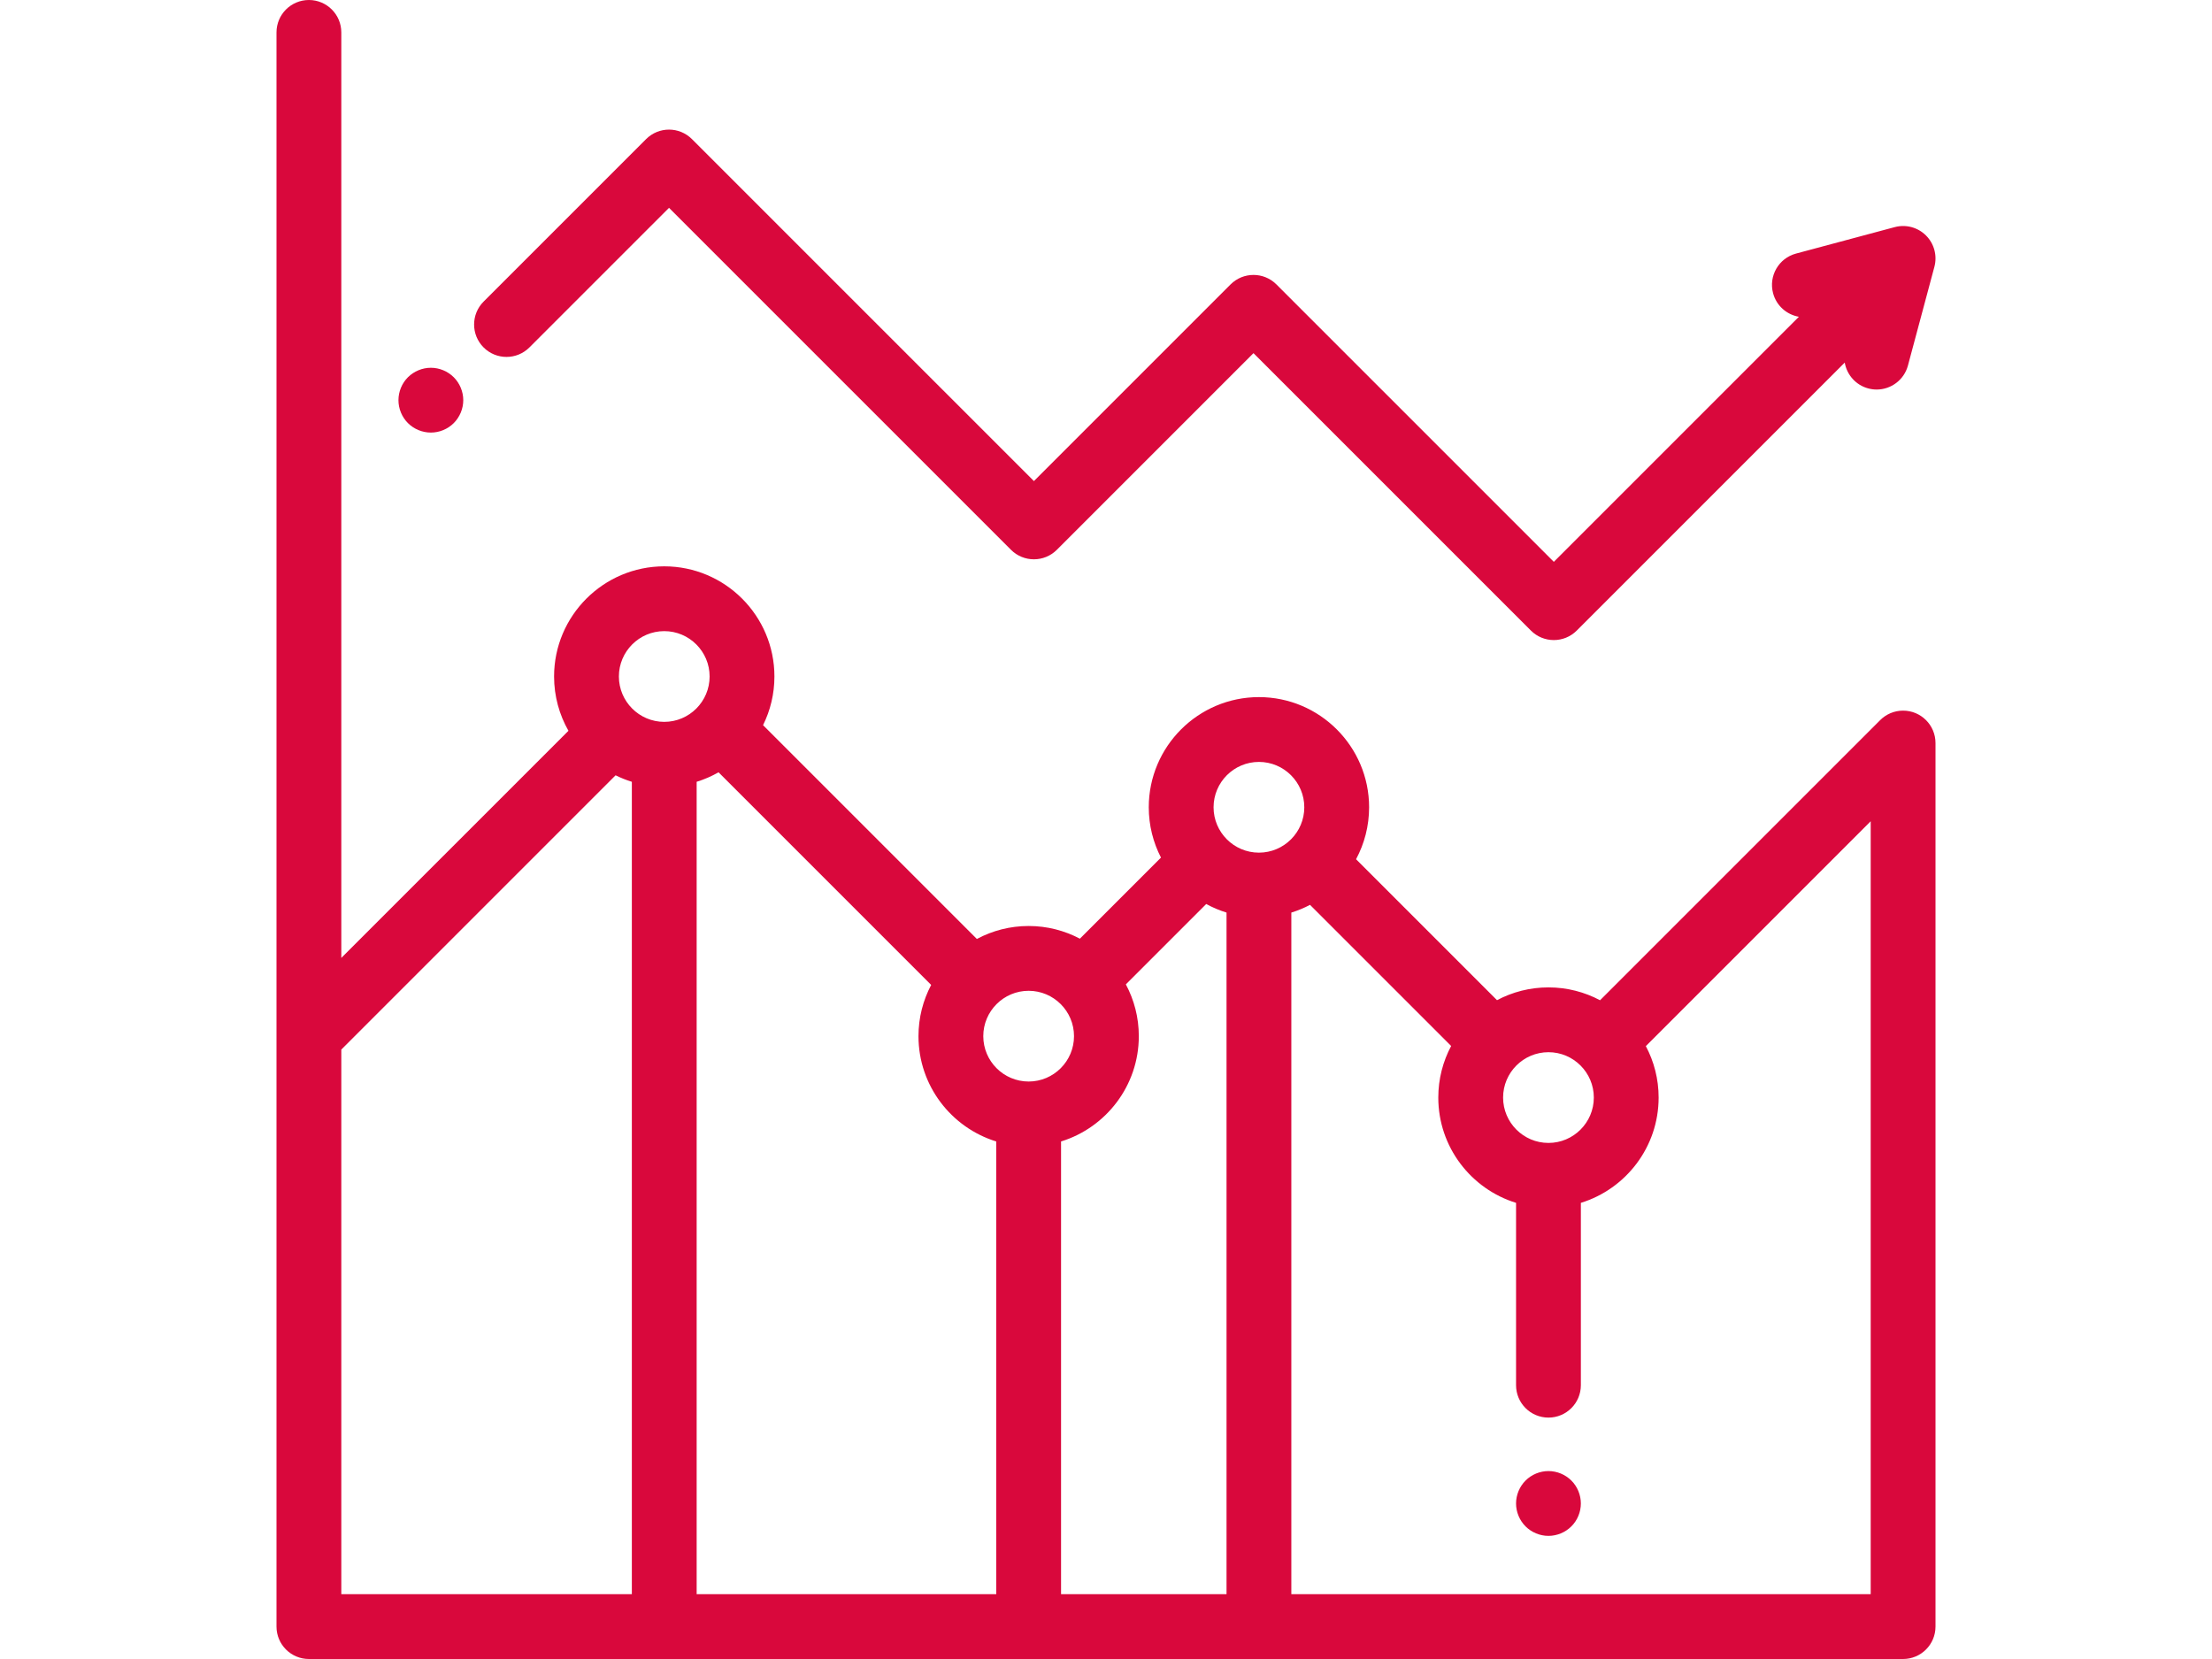
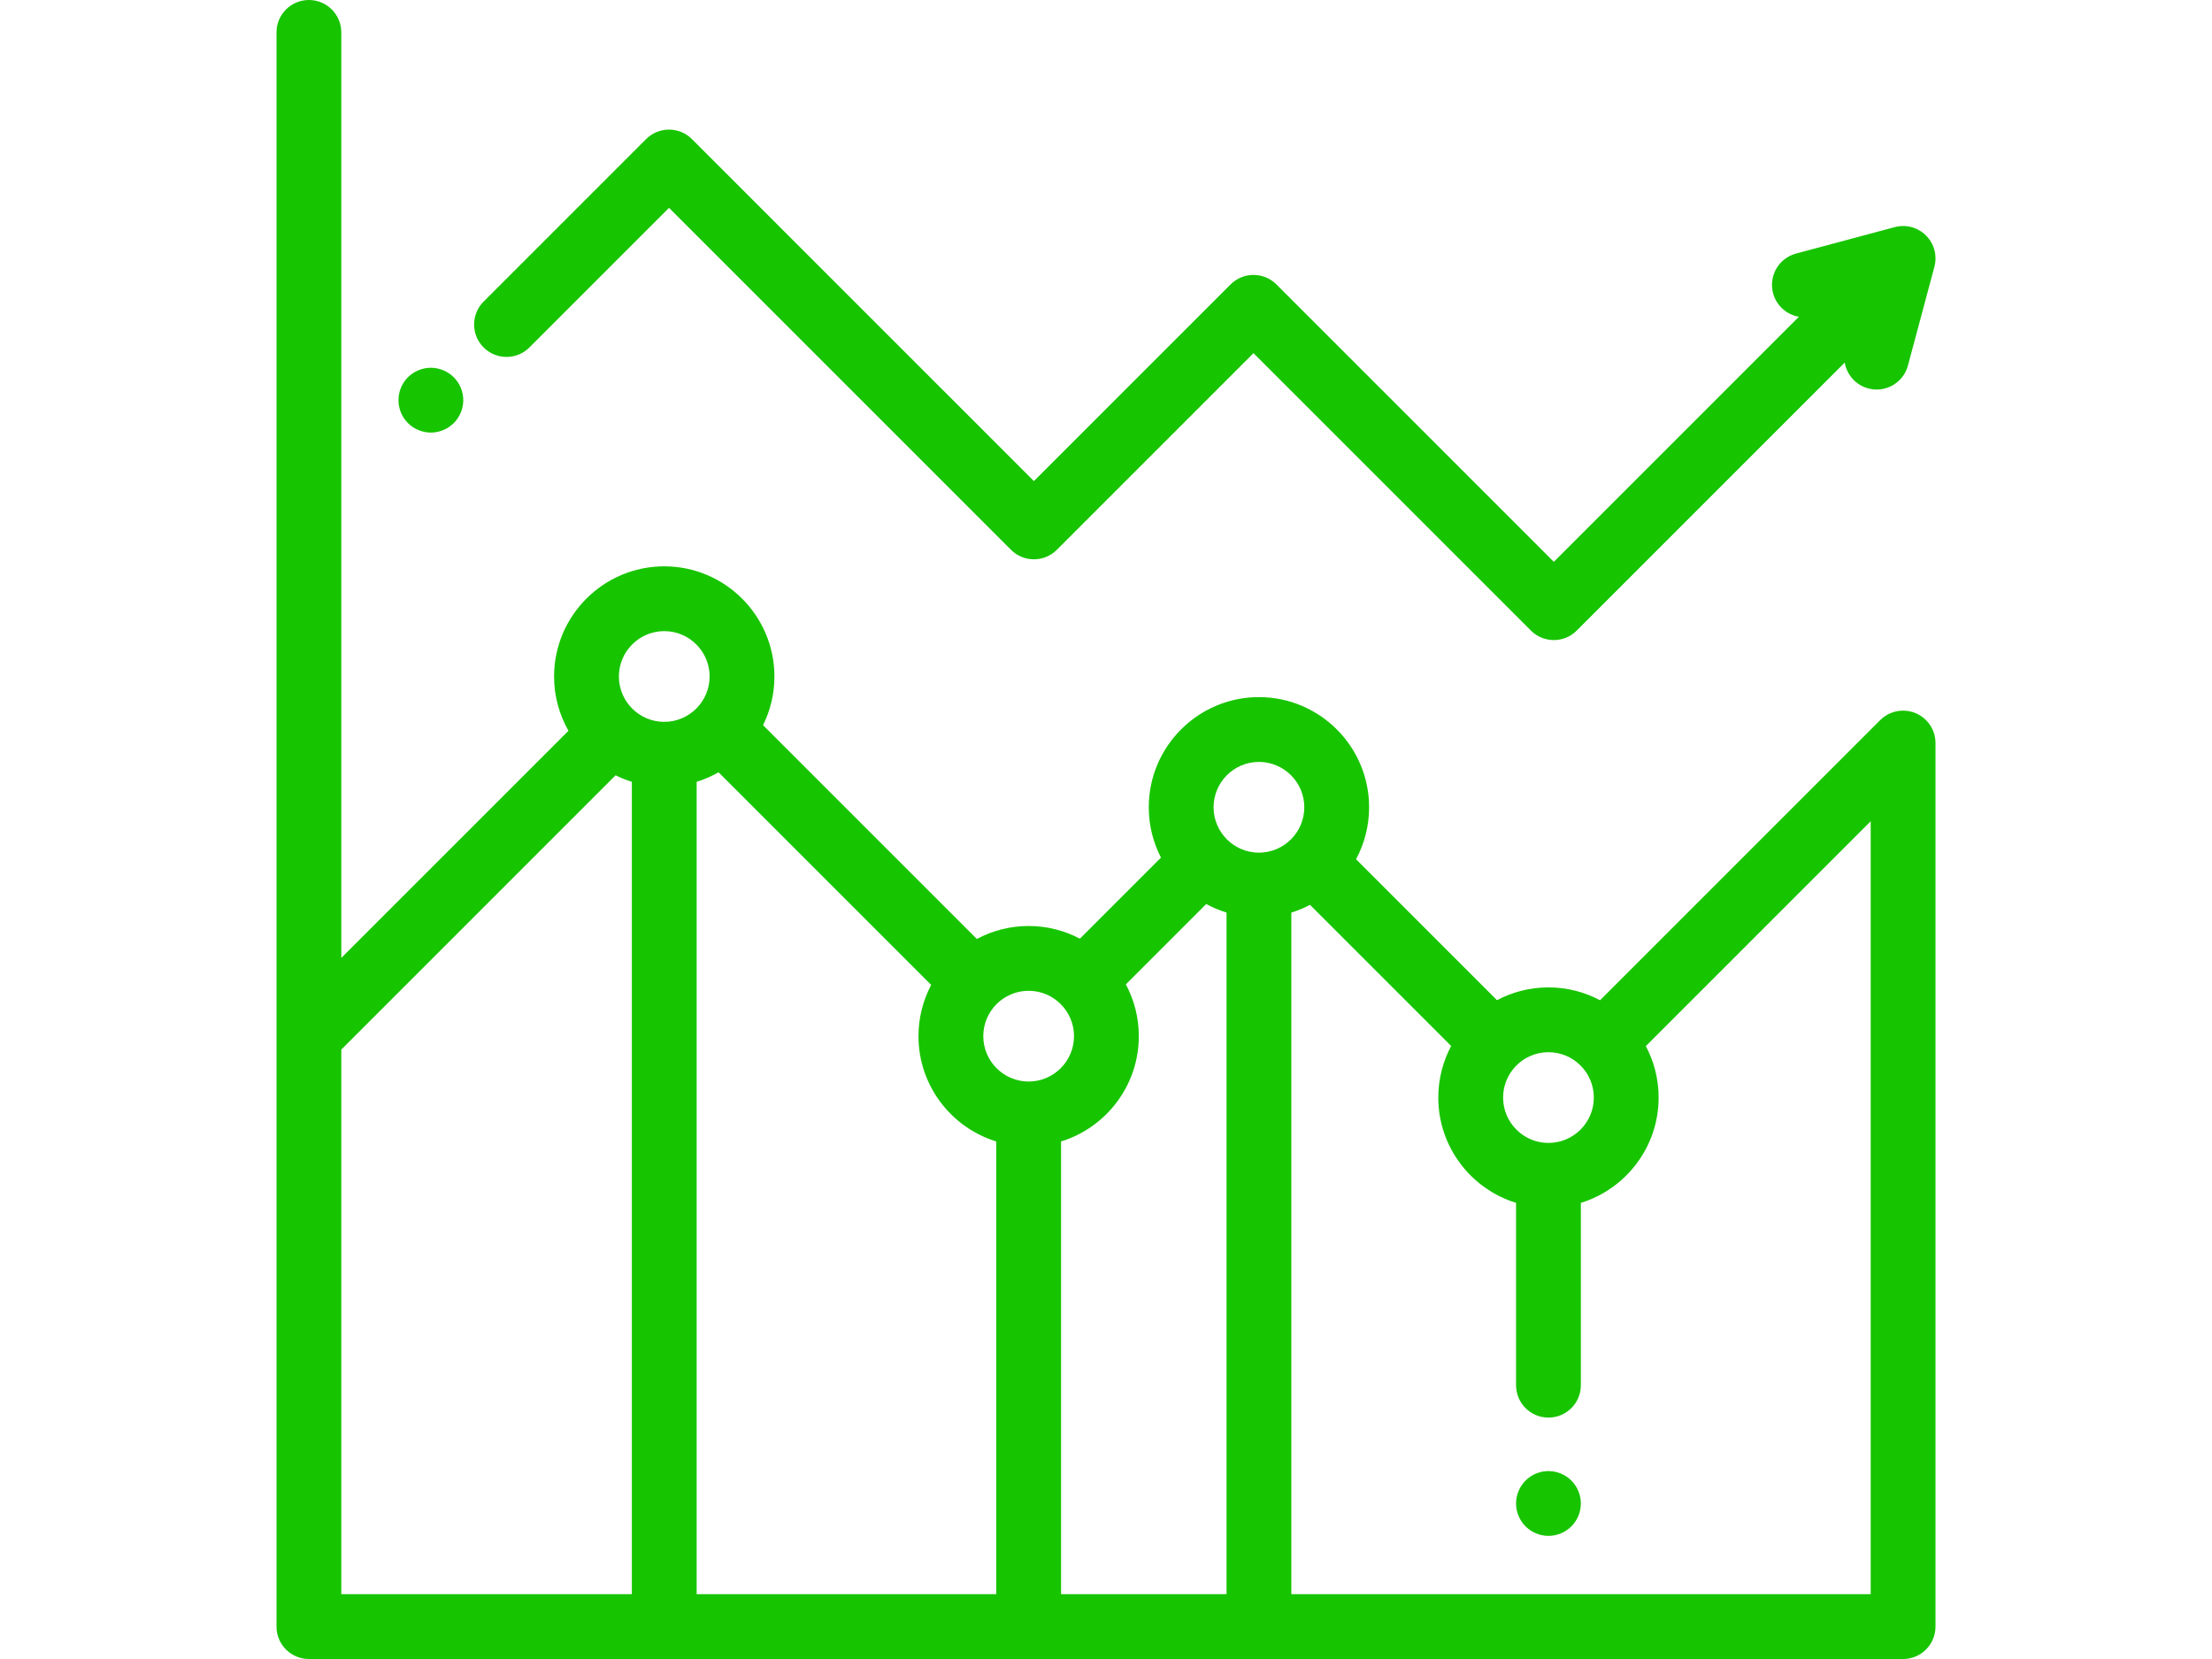
<svg xmlns="http://www.w3.org/2000/svg" version="1.1" id="Layer_1" x="0px" y="0px" width="1600px" height="1200px" viewBox="0 0 1600 1200" enable-background="new 0 0 1600 1200" xml:space="preserve">
  <g id="XMLID_1144_">
    <g id="XMLID_677_">
-       <path id="XMLID_713_" fill="#D9083C" d="M1376.563,514.017c-6.471,0-12.333,2.623-16.573,6.865l0,0l-202.629,202.629    c-11.14-5.932-23.838-9.305-37.317-9.305c-13.437,0-26.1,3.356-37.216,9.253L980.872,621.504    c6.016-11.203,9.438-23.995,9.438-37.575c0-43.941-35.747-79.688-79.688-79.688c-43.941,0-79.688,35.747-79.688,79.688    c0,13.109,3.202,25.474,8.831,36.394l-58.65,58.652c-11.081-5.848-23.688-9.178-37.066-9.178c-13.533,0-26.285,3.401-37.46,9.38    l-154.65-154.65c5.252-10.622,8.22-22.568,8.22-35.196c0-43.941-35.747-79.688-79.688-79.688s-79.688,35.747-79.688,79.688    c0,14.273,3.792,27.673,10.392,39.274L246.875,692.899V23.438C246.875,10.493,236.38,0,223.438,0S200,10.493,200,23.438V749.47    c0,0.007,0,0.016,0,0.023v427.069c0,12.942,10.495,23.438,23.438,23.438h1153.125c12.942,0,23.438-10.495,23.438-23.438V537.455    C1400,524.51,1389.505,514.017,1376.563,514.017z M1152.856,793.894c0,18.094-14.719,32.813-32.813,32.813    s-32.813-14.719-32.813-32.813s14.719-32.813,32.813-32.813S1152.856,775.8,1152.856,793.894z M503.907,565.493    c5.566-1.716,10.861-4.041,15.837-6.87l153.795,153.795c-5.85,11.081-9.178,23.688-9.178,37.066    c0,35.787,23.714,66.134,56.25,76.165v327.476H503.907L503.907,565.493L503.907,565.493z M767.485,825.649    c32.536-10.031,56.25-40.378,56.25-76.165c0-13.535-3.401-26.285-9.377-37.46l58.139-58.139c4.638,2.538,9.553,4.627,14.688,6.209    v493.031H767.487V825.649H767.485z M910.62,551.116c18.094,0,32.813,14.719,32.813,32.813s-14.719,32.813-32.813,32.813    s-32.813-14.719-32.813-32.813S892.529,551.116,910.62,551.116z M776.86,749.482c0,18.094-14.719,32.813-32.813,32.813    s-32.813-14.719-32.813-32.813s14.719-32.813,32.813-32.813S776.86,731.391,776.86,749.482z M480.47,456.513    c18.094,0,32.812,14.719,32.812,32.813s-14.719,32.813-32.812,32.813s-32.813-14.719-32.813-32.813    S462.376,456.513,480.47,456.513z M246.875,759.192l198.396-198.396c3.764,1.861,7.69,3.443,11.761,4.697v587.632H246.875V759.192    z M934.058,1153.125V660.094c4.706-1.451,9.22-3.34,13.512-5.595l102.087,102.084c-5.927,11.14-9.302,23.836-9.302,37.31    c0,35.787,23.714,66.134,56.25,76.165v131.894c0,12.942,10.495,23.438,23.438,23.438c12.942,0,23.438-10.495,23.438-23.438    V870.059c32.536-10.031,56.25-40.378,56.25-76.165c0-13.434-3.356-26.093-9.251-37.209l162.647-162.647v559.088H934.058z" />
-       <path id="XMLID_721_" fill="#D9083C" d="M1120.039,1064.063c-6.164,0-12.211,2.505-16.57,6.867    c-4.357,4.359-6.867,10.406-6.867,16.57s2.508,12.211,6.867,16.568c4.359,4.359,10.406,6.87,16.57,6.87s12.211-2.508,16.57-6.87    c4.383-4.357,6.867-10.404,6.867-16.568s-2.484-12.211-6.867-16.57C1132.25,1066.568,1126.203,1064.063,1120.039,1064.063z" />
-       <path id="XMLID_722_" fill="#D9083C" d="M382.946,251.306L483.92,150.333l247.366,247.366c9.155,9.152,23.991,9.152,33.148,0    l142.252-142.254l200.667,200.667c4.577,4.577,10.575,6.865,16.573,6.865c5.998,0,11.995-2.288,16.573-6.865l193.847-193.847    c1.5,8.737,7.894,16.249,17.02,18.694c2.03,0.544,4.071,0.804,6.08,0.804c10.348,0,19.819-6.905,22.624-17.377l19.132-71.398    c2.168-8.088-0.145-16.718-6.066-22.638c-5.918-5.92-14.543-8.238-22.638-6.066l-71.398,19.132    c-12.504,3.349-19.924,16.202-16.573,28.706c2.44,9.113,9.938,15.499,18.659,17.011l-177.26,177.263l-200.667-200.67    c-9.155-9.15-23.991-9.15-33.148,0L747.859,347.981L500.492,100.615c-9.155-9.155-23.991-9.155-33.148,0L349.798,218.161    c-9.152,9.152-9.152,23.993,0,33.145C358.953,260.463,373.789,260.463,382.946,251.306z" />
-       <path id="XMLID_723_" fill="#D9083C" d="M311.656,312.891c6.164,0,12.211-2.484,16.57-6.867c4.357-4.359,6.867-10.406,6.867-16.57    c0-6.164-2.508-12.211-6.867-16.57s-10.406-6.867-16.57-6.867s-12.211,2.508-16.594,6.867c-4.357,4.359-6.844,10.406-6.844,16.57    c0,6.164,2.487,12.211,6.844,16.57C299.445,310.406,305.492,312.891,311.656,312.891z" />
+       <path id="XMLID_713_" fill="#17C400" d="M1376.563,514.017c-6.471,0-12.333,2.623-16.573,6.865l0,0l-202.629,202.629    c-11.14-5.932-23.838-9.305-37.317-9.305c-13.437,0-26.1,3.356-37.216,9.253L980.872,621.504    c6.016-11.203,9.438-23.995,9.438-37.575c0-43.941-35.747-79.688-79.688-79.688c-43.941,0-79.688,35.747-79.688,79.688    c0,13.109,3.202,25.474,8.831,36.394l-58.65,58.652c-11.081-5.848-23.688-9.178-37.066-9.178c-13.533,0-26.285,3.401-37.46,9.38    l-154.65-154.65c5.252-10.622,8.22-22.568,8.22-35.196c0-43.941-35.747-79.688-79.688-79.688s-79.688,35.747-79.688,79.688    c0,14.273,3.792,27.673,10.392,39.274L246.875,692.899V23.438C246.875,10.493,236.38,0,223.438,0S200,10.493,200,23.438V749.47    c0,0.007,0,0.016,0,0.023v427.069c0,12.942,10.495,23.438,23.438,23.438h1153.125c12.942,0,23.438-10.495,23.438-23.438V537.455    C1400,524.51,1389.505,514.017,1376.563,514.017z M1152.856,793.894c0,18.094-14.719,32.813-32.813,32.813    s-32.813-14.719-32.813-32.813s14.719-32.813,32.813-32.813S1152.856,775.8,1152.856,793.894z M503.907,565.493    c5.566-1.716,10.861-4.041,15.837-6.87l153.795,153.795c-5.85,11.081-9.178,23.688-9.178,37.066    c0,35.787,23.714,66.134,56.25,76.165v327.476H503.907L503.907,565.493L503.907,565.493z M767.485,825.649    c32.536-10.031,56.25-40.378,56.25-76.165c0-13.535-3.401-26.285-9.377-37.46l58.139-58.139c4.638,2.538,9.553,4.627,14.688,6.209    v493.031H767.487V825.649H767.485z M910.62,551.116c18.094,0,32.813,14.719,32.813,32.813s-14.719,32.813-32.813,32.813    s-32.813-14.719-32.813-32.813S892.529,551.116,910.62,551.116z M776.86,749.482c0,18.094-14.719,32.813-32.813,32.813    s-32.813-14.719-32.813-32.813s14.719-32.813,32.813-32.813S776.86,731.391,776.86,749.482z M480.47,456.513    c18.094,0,32.812,14.719,32.812,32.813s-14.719,32.813-32.812,32.813s-32.813-14.719-32.813-32.813    S462.376,456.513,480.47,456.513z M246.875,759.192l198.396-198.396c3.764,1.861,7.69,3.443,11.761,4.697v587.632H246.875V759.192    z M934.058,1153.125V660.094c4.706-1.451,9.22-3.34,13.512-5.595l102.087,102.084c-5.927,11.14-9.302,23.836-9.302,37.31    c0,35.787,23.714,66.134,56.25,76.165v131.894c0,12.942,10.495,23.438,23.438,23.438c12.942,0,23.438-10.495,23.438-23.438    V870.059c32.536-10.031,56.25-40.378,56.25-76.165c0-13.434-3.356-26.093-9.251-37.209l162.647-162.647v559.088H934.058z" />
+       <path id="XMLID_721_" fill="#17C400" d="M1120.039,1064.063c-6.164,0-12.211,2.505-16.57,6.867    c-4.357,4.359-6.867,10.406-6.867,16.57s2.508,12.211,6.867,16.568c4.359,4.359,10.406,6.87,16.57,6.87s12.211-2.508,16.57-6.87    c4.383-4.357,6.867-10.404,6.867-16.568s-2.484-12.211-6.867-16.57C1132.25,1066.568,1126.203,1064.063,1120.039,1064.063z" />
+       <path id="XMLID_722_" fill="#17C400" d="M382.946,251.306L483.92,150.333l247.366,247.366c9.155,9.152,23.991,9.152,33.148,0    l142.252-142.254l200.667,200.667c4.577,4.577,10.575,6.865,16.573,6.865c5.998,0,11.995-2.288,16.573-6.865l193.847-193.847    c1.5,8.737,7.894,16.249,17.02,18.694c2.03,0.544,4.071,0.804,6.08,0.804c10.348,0,19.819-6.905,22.624-17.377l19.132-71.398    c2.168-8.088-0.145-16.718-6.066-22.638c-5.918-5.92-14.543-8.238-22.638-6.066l-71.398,19.132    c-12.504,3.349-19.924,16.202-16.573,28.706c2.44,9.113,9.938,15.499,18.659,17.011l-177.26,177.263l-200.667-200.67    c-9.155-9.15-23.991-9.15-33.148,0L747.859,347.981L500.492,100.615c-9.155-9.155-23.991-9.155-33.148,0L349.798,218.161    c-9.152,9.152-9.152,23.993,0,33.145C358.953,260.463,373.789,260.463,382.946,251.306z" />
+       <path id="XMLID_723_" fill="#17C400" d="M311.656,312.891c6.164,0,12.211-2.484,16.57-6.867c4.357-4.359,6.867-10.406,6.867-16.57    c0-6.164-2.508-12.211-6.867-16.57s-10.406-6.867-16.57-6.867s-12.211,2.508-16.594,6.867c-4.357,4.359-6.844,10.406-6.844,16.57    c0,6.164,2.487,12.211,6.844,16.57C299.445,310.406,305.492,312.891,311.656,312.891z" />
    </g>
  </g>
</svg>
